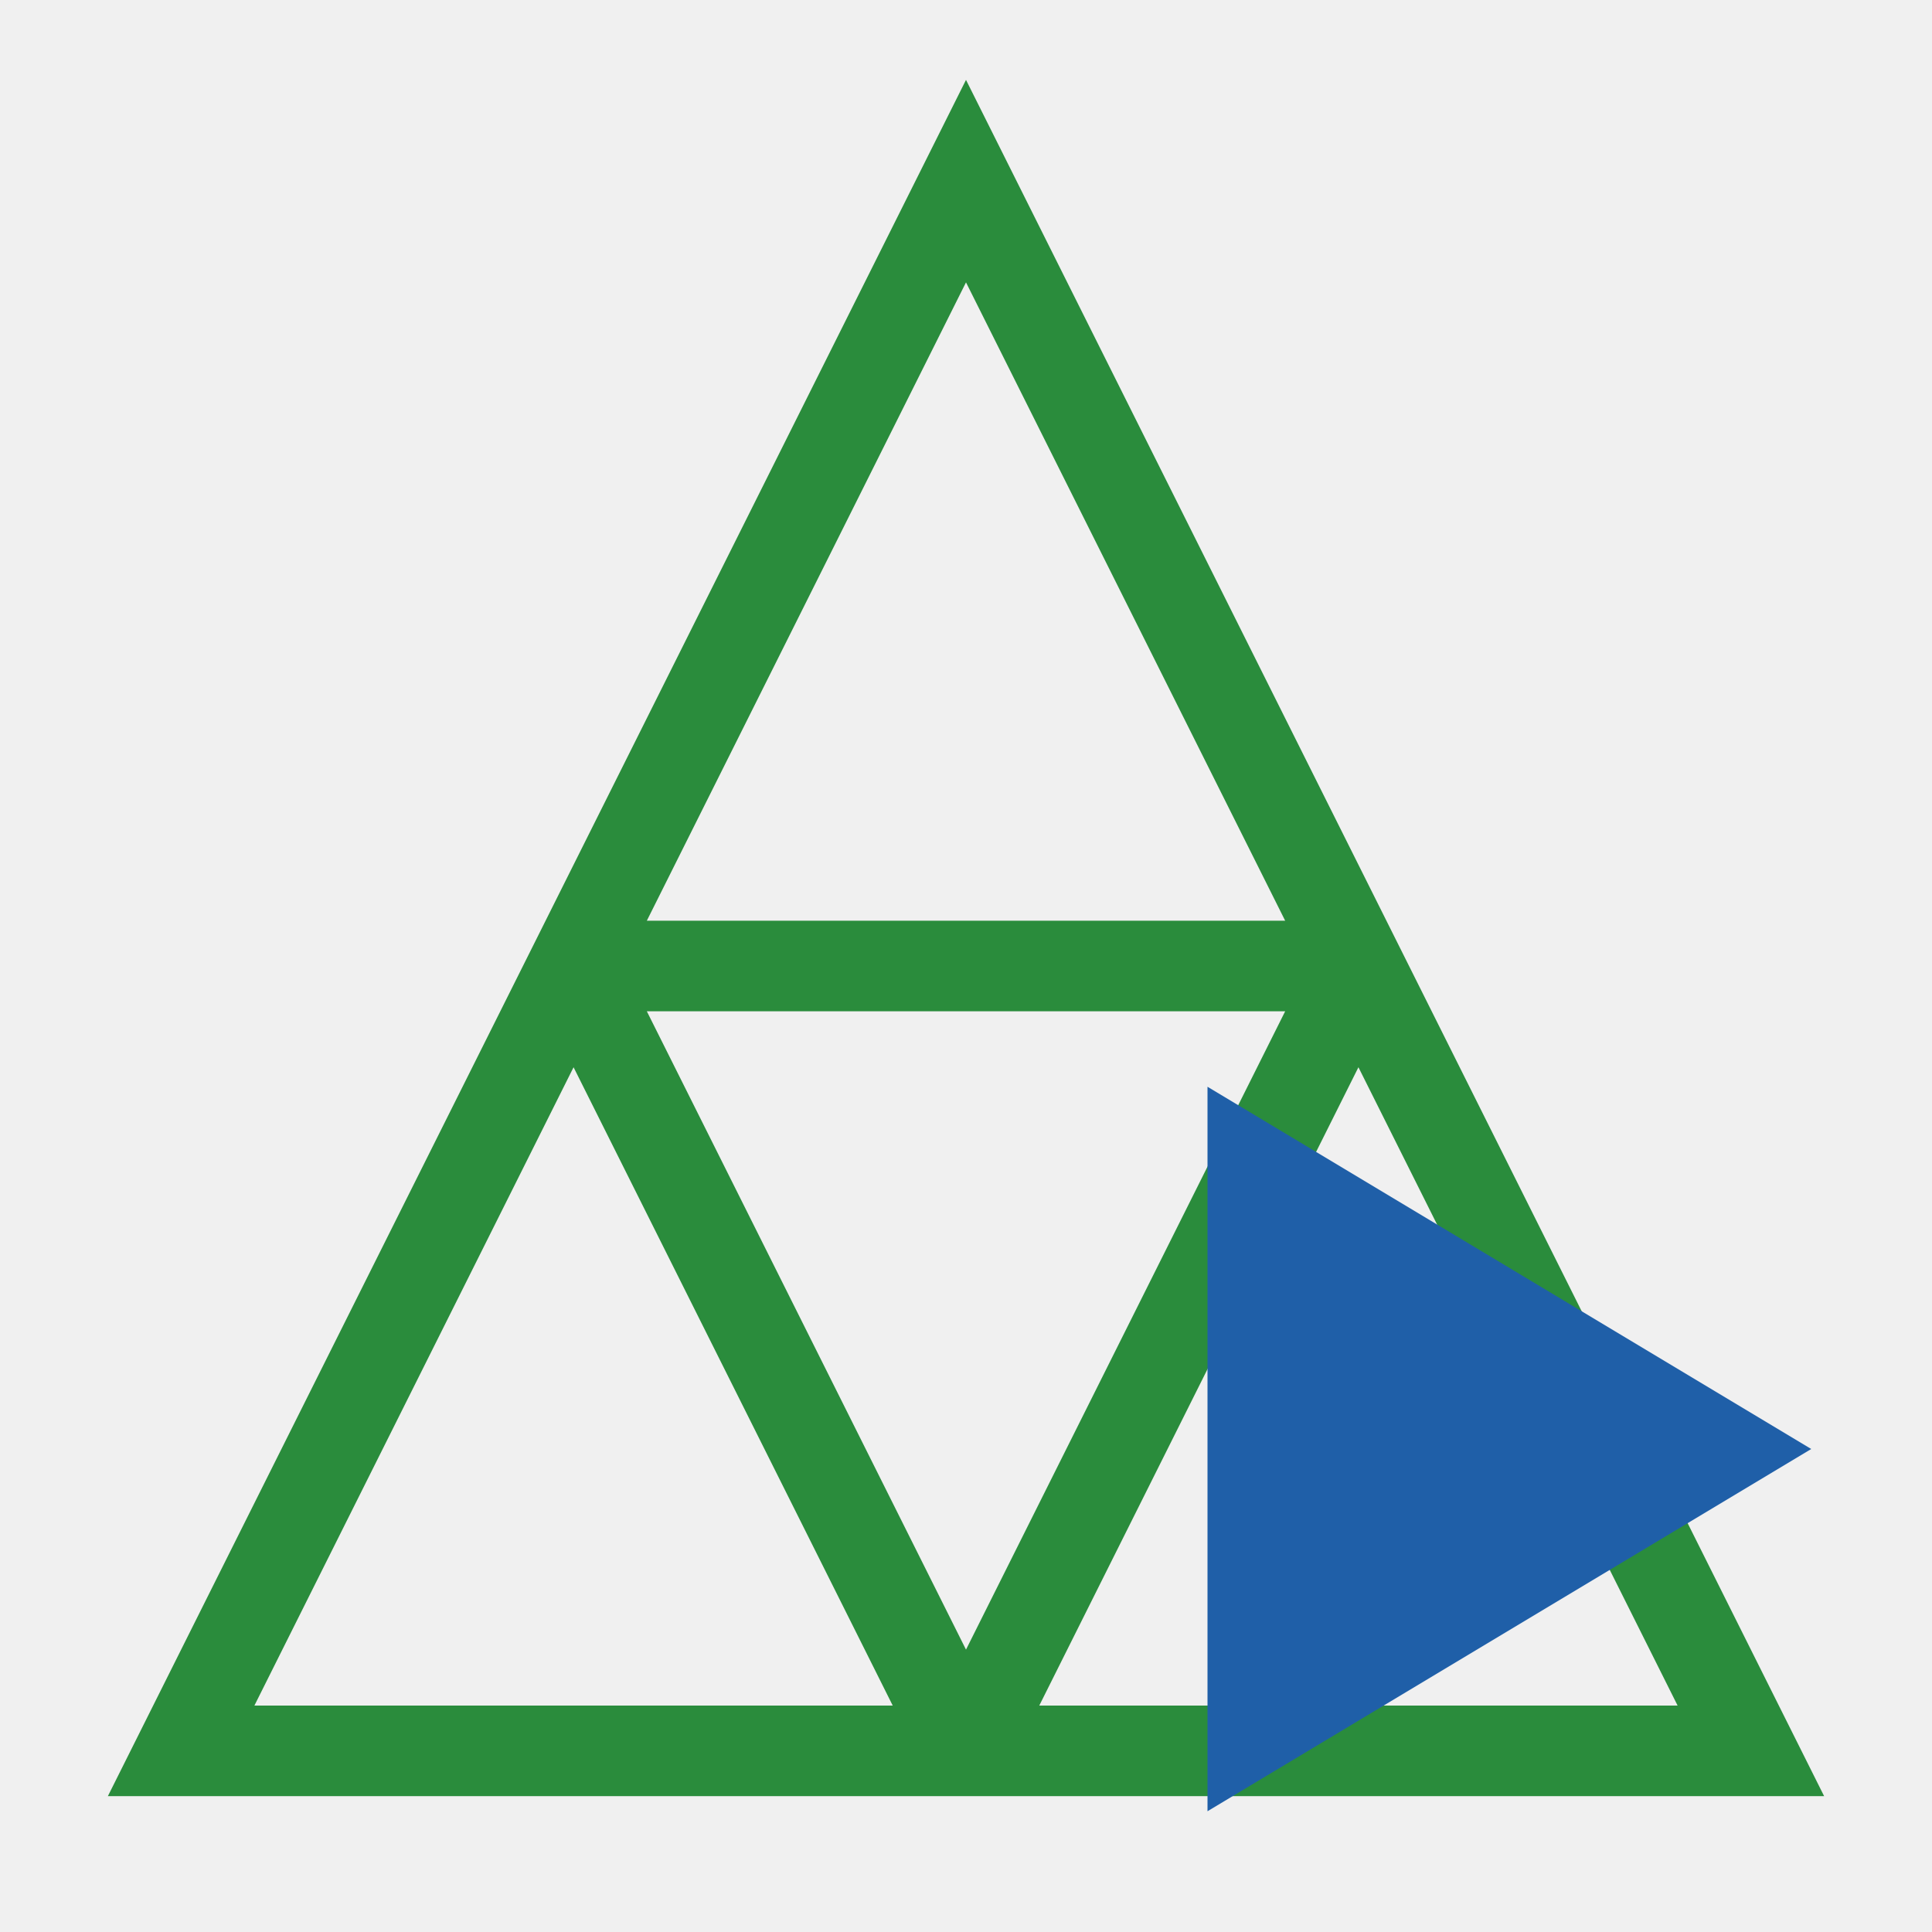
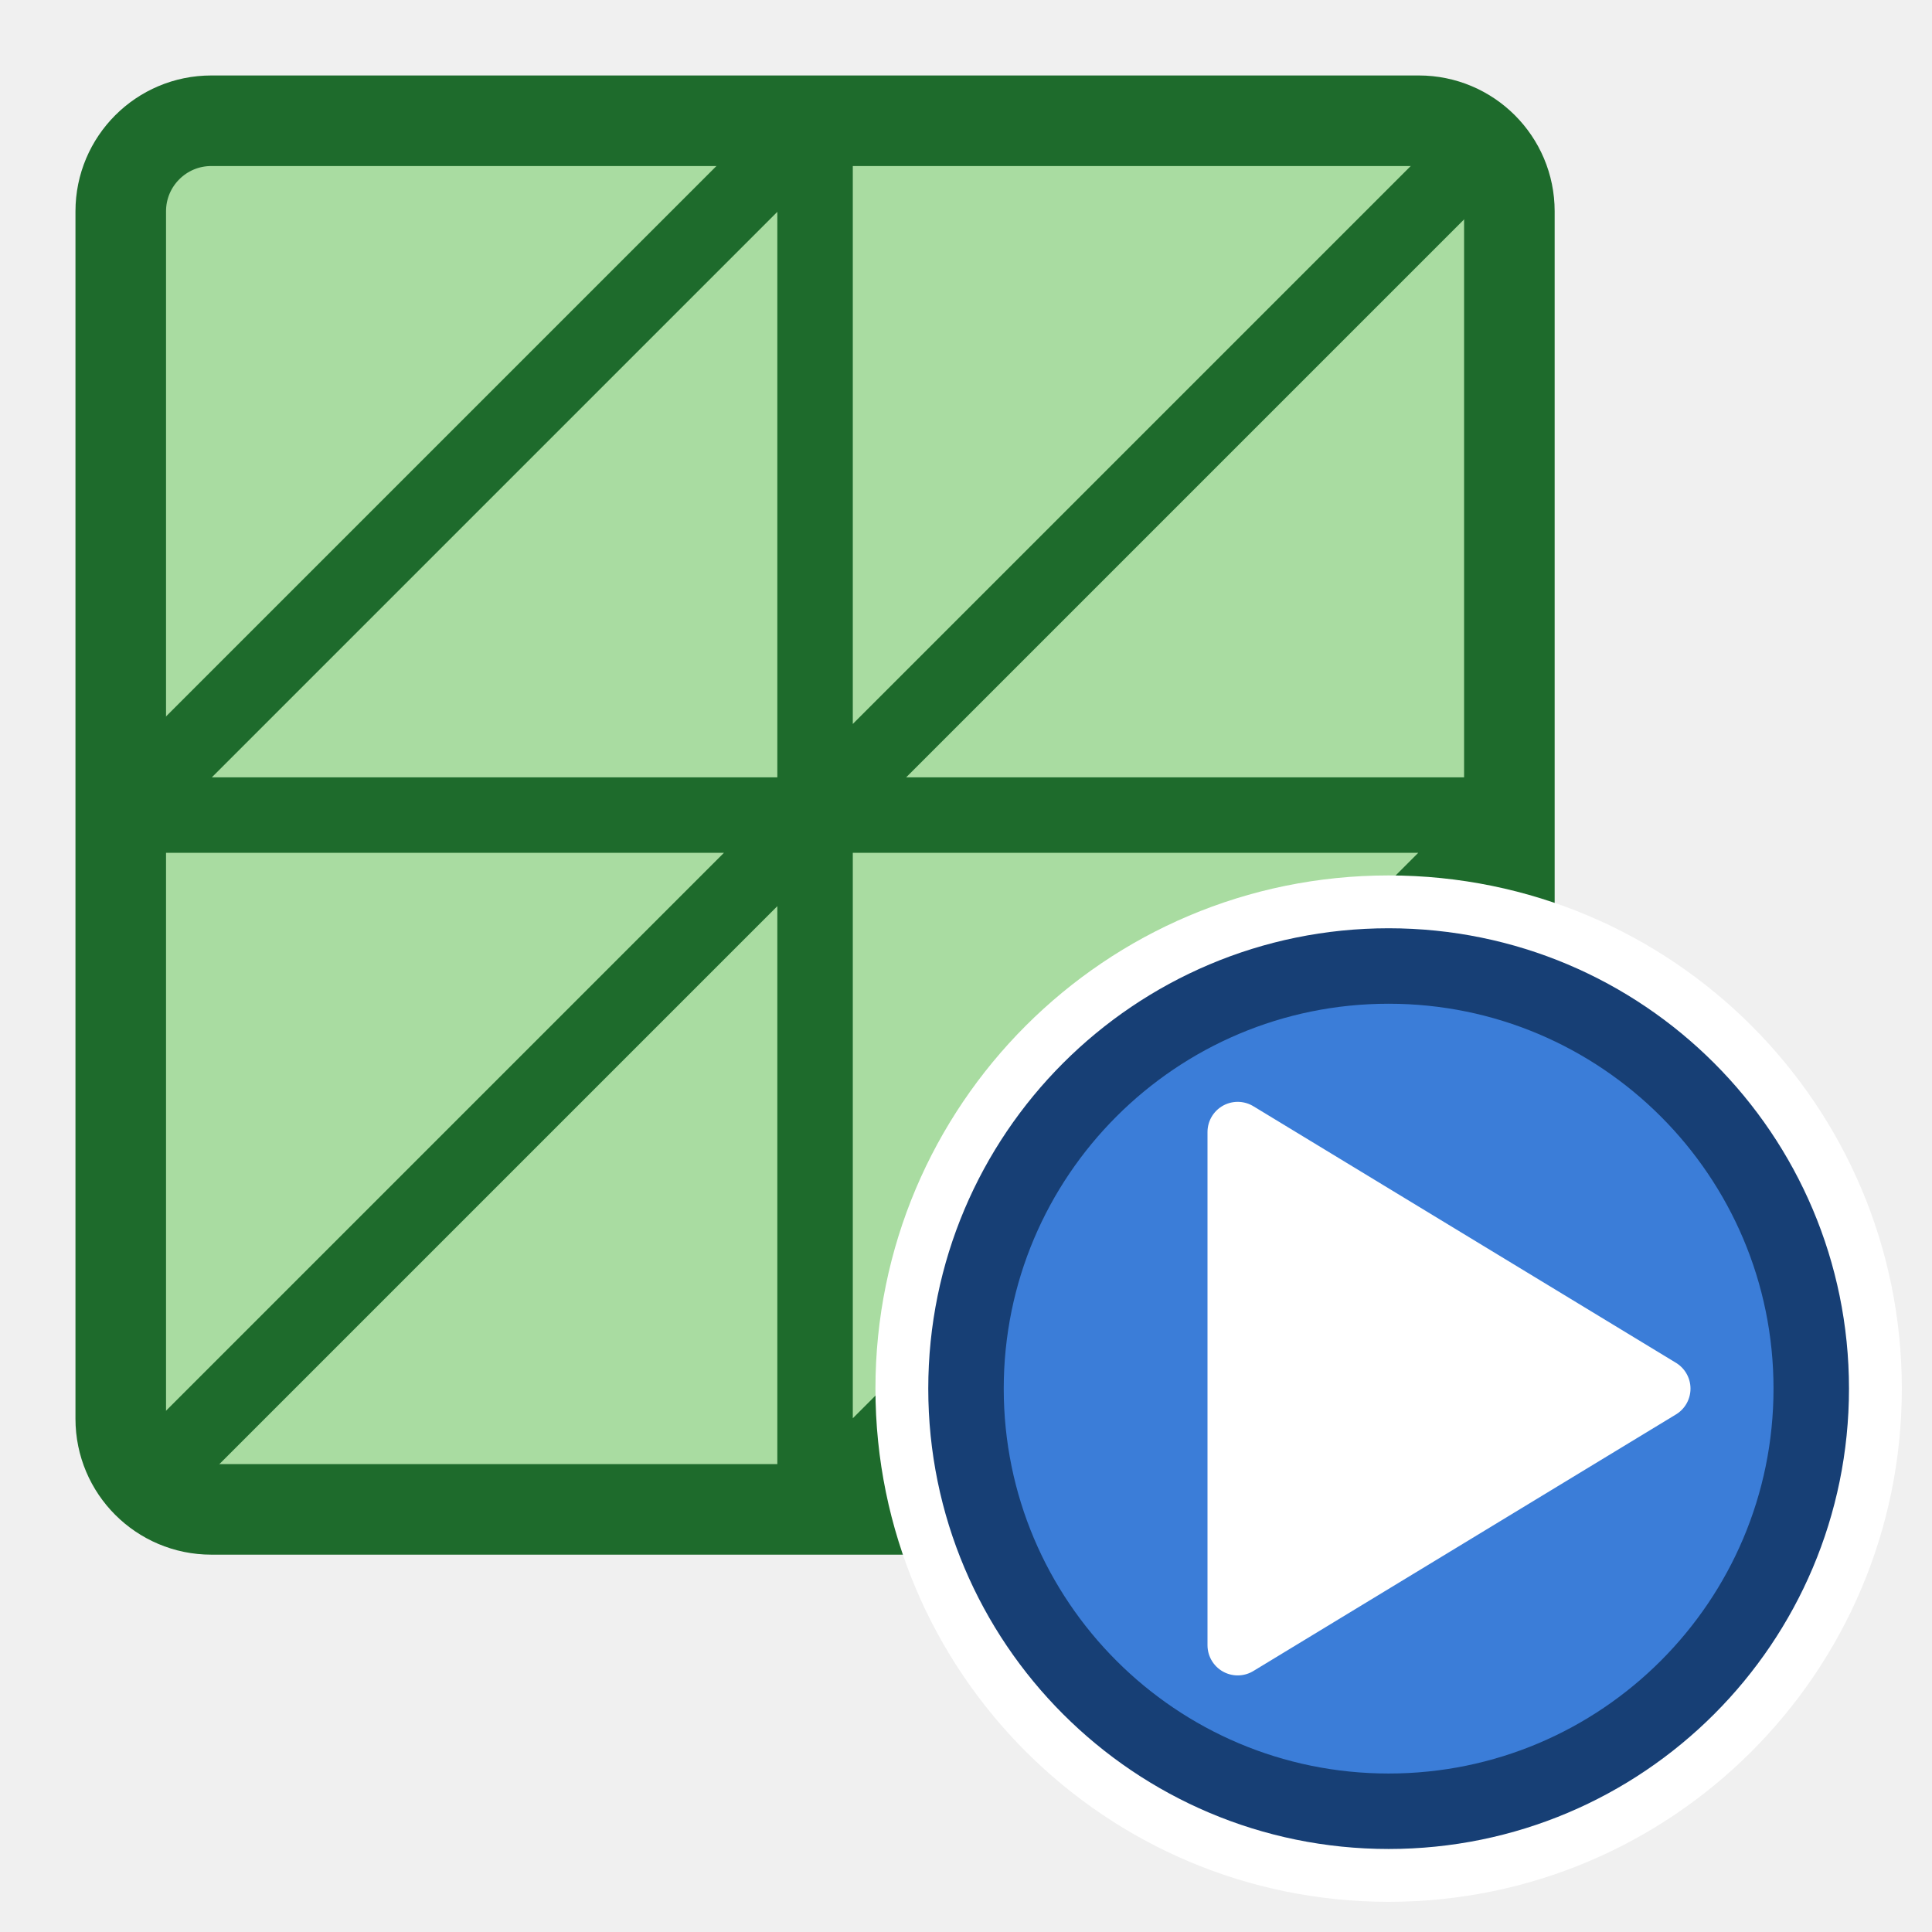
<svg xmlns="http://www.w3.org/2000/svg" width="64" height="64" viewBox="0 0 64 64">
-   <path d="M6 58 32 6l26 52z M19 32h26 M32 58 19 32M32 58l13-26" fill="none" stroke="#2a8c3c" stroke-width="3" />
-   <path d="M40 36v24l20-12z" fill="#1f5fa8" />
+   <rect x="4" y="4" width="46" height="46" rx="3" fill="#a9dca1" stroke="#1e6b2c" stroke-width="3" />
+   <path d="M4 27.0h46M27.0 4v46M4 27.0L27.0 4M27.0 27.0L50 4M4 50L27.0 27.0M27.0 50L50 27.0" fill="none" stroke="#1e6b2c" stroke-width="2.5" />
+   <circle cx="46" cy="46" r="17" fill="#fff" />
+   <circle cx="46" cy="46" r="14" fill="#3b7dd8" stroke="#173f75" stroke-width="2.5" />
+   <path d="M41 37.5v17l14-8.5z" fill="#fff" stroke="#fff" stroke-width="2" stroke-linejoin="round" />
</svg>
